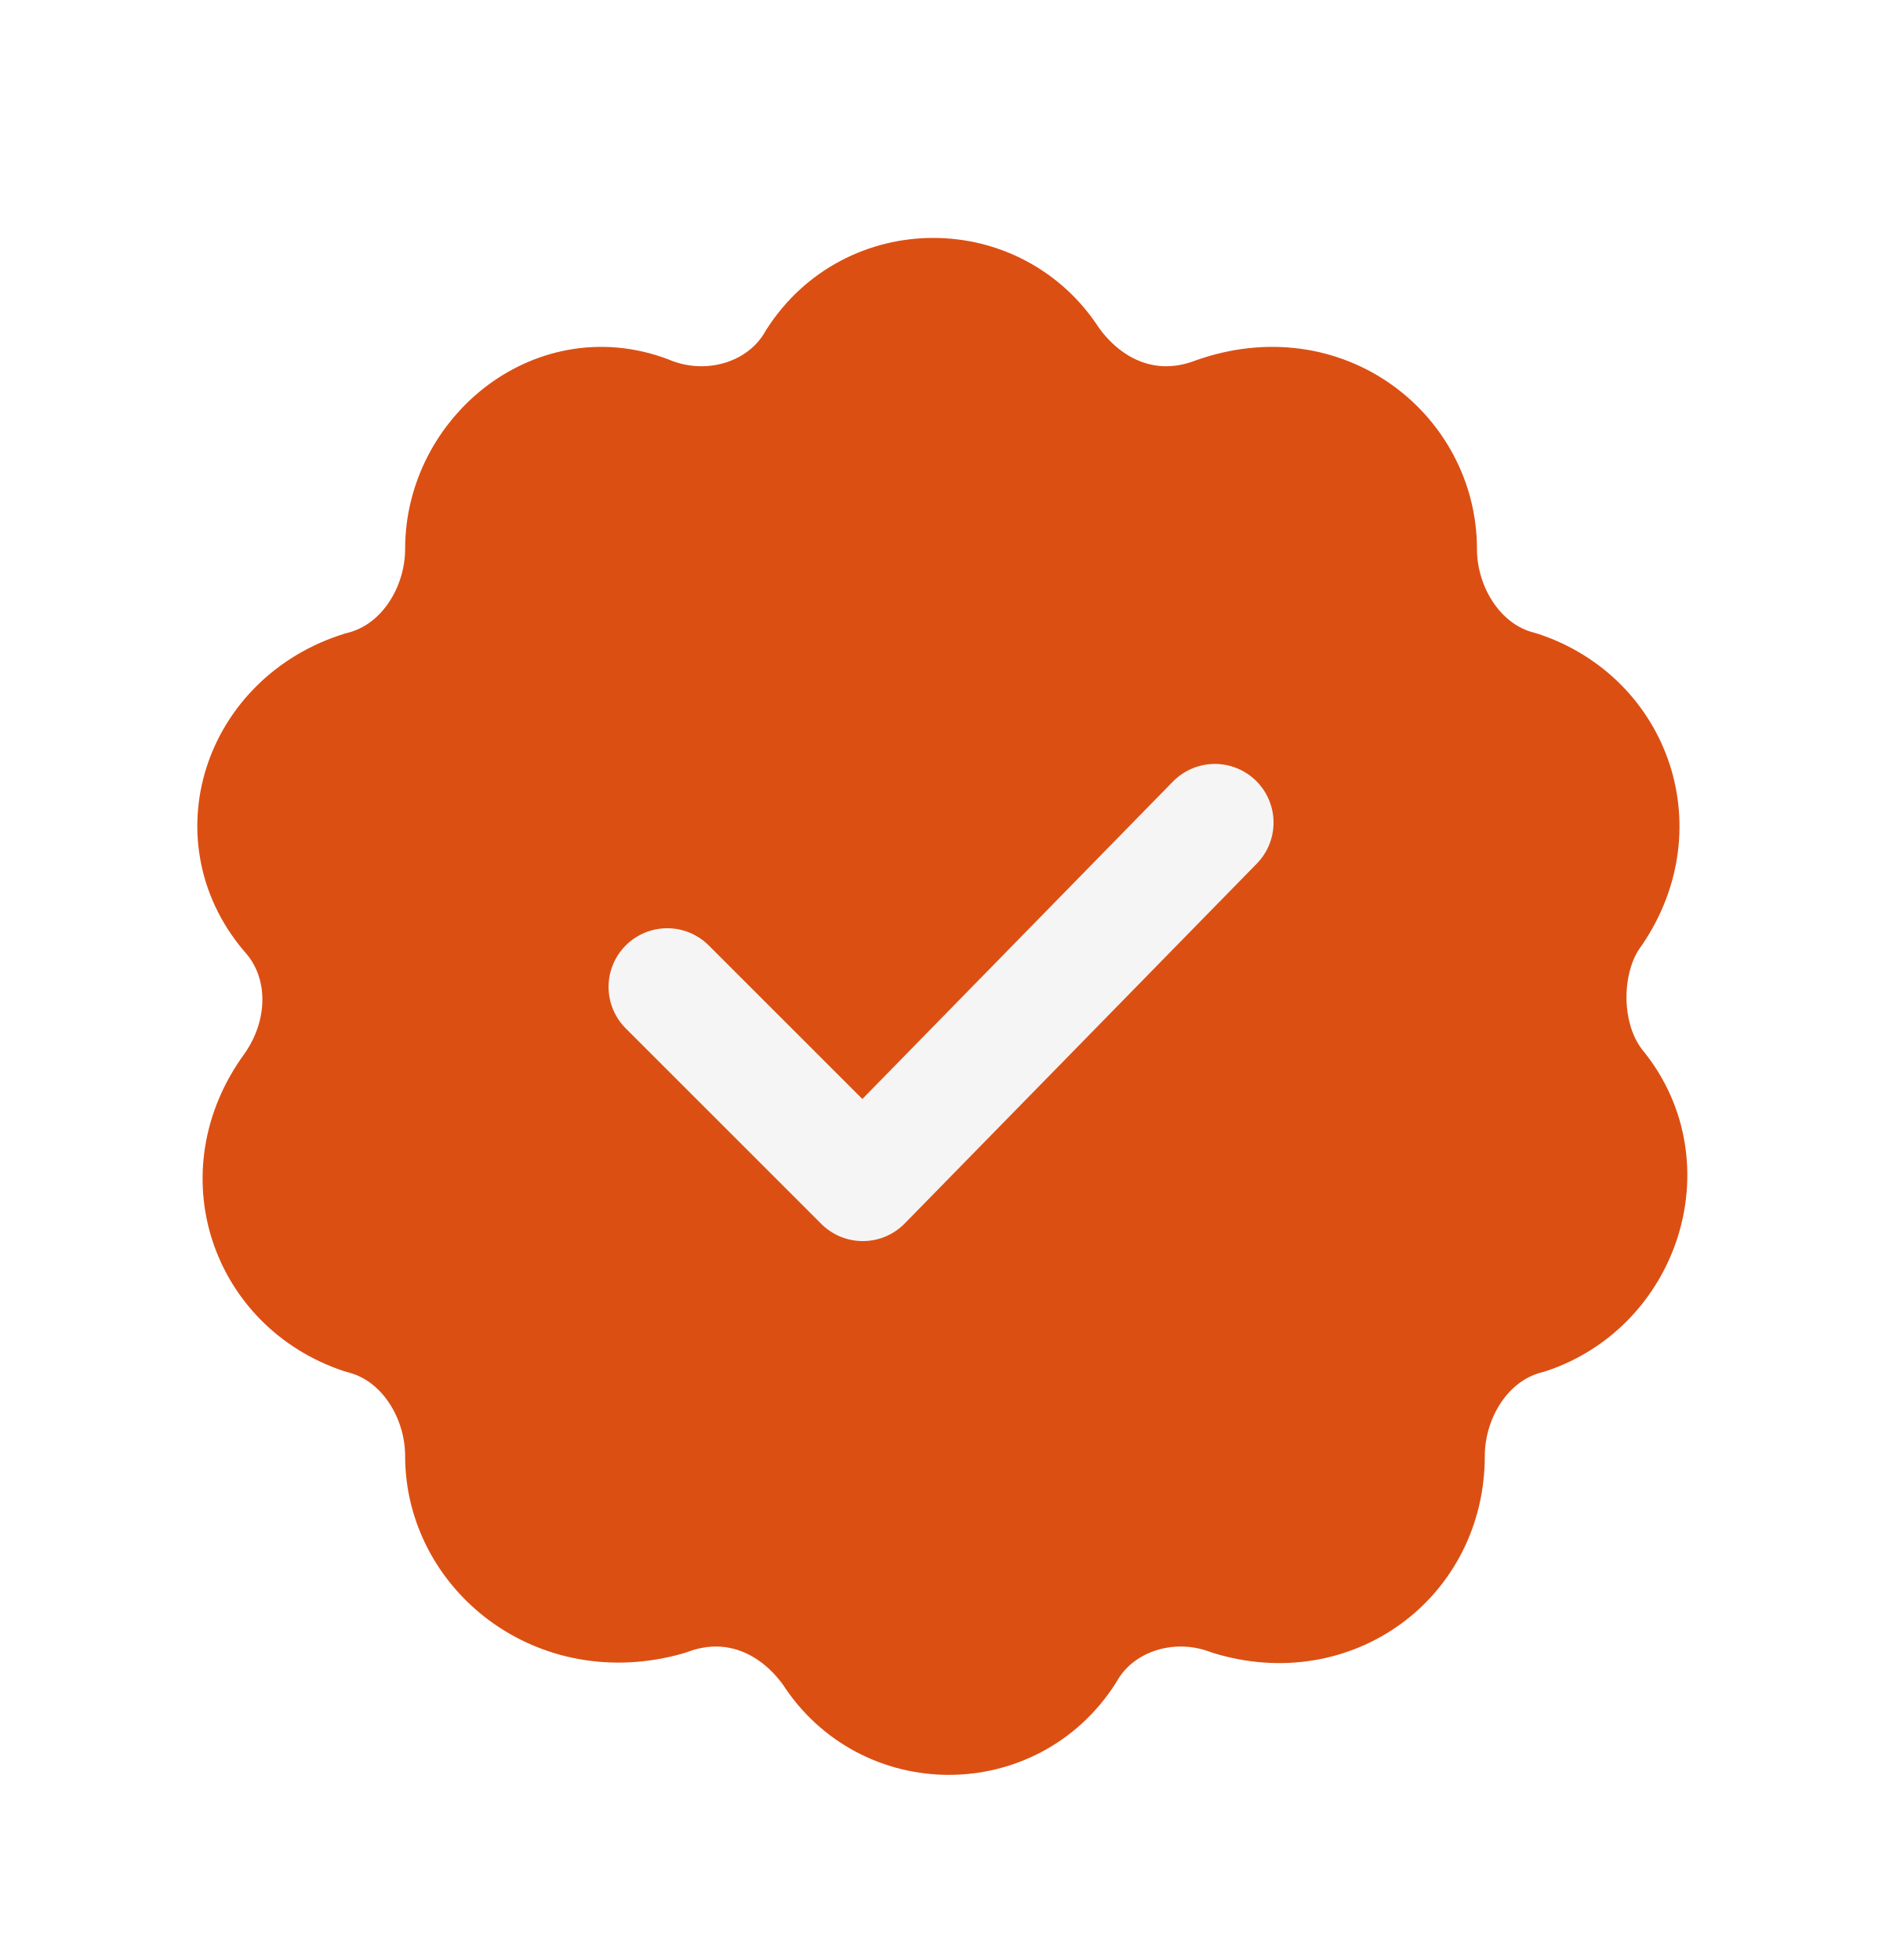
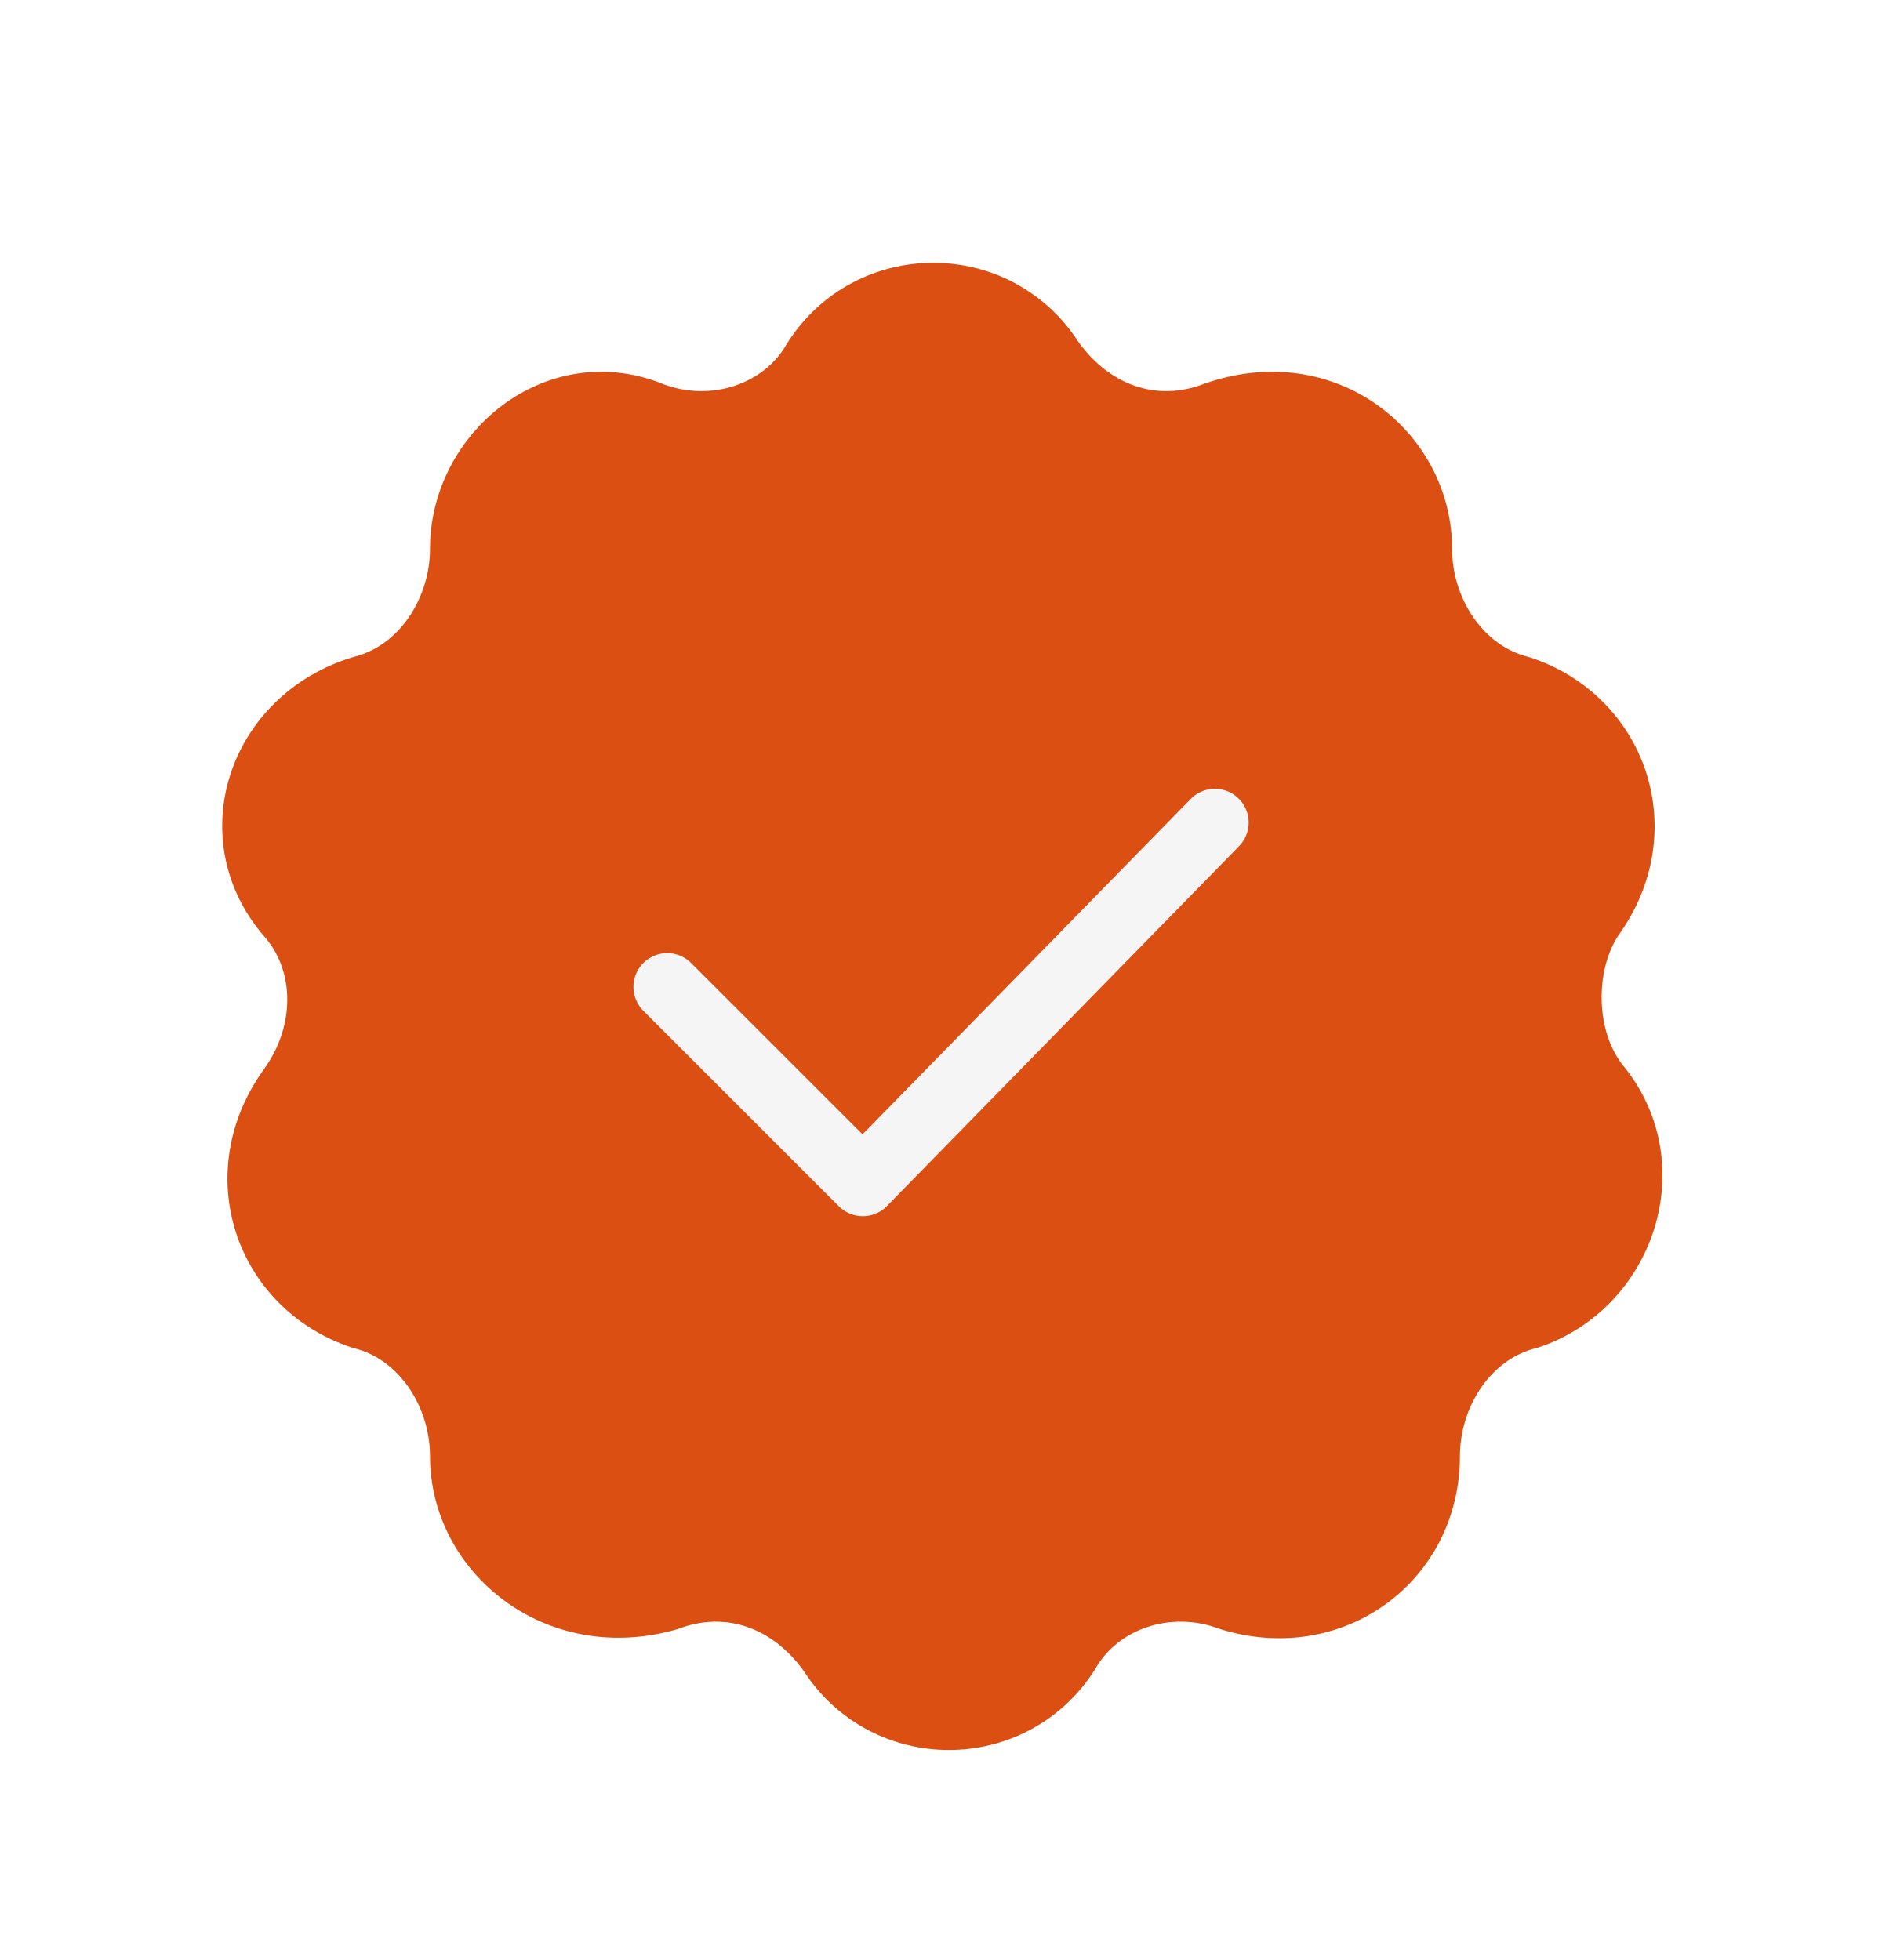
<svg xmlns="http://www.w3.org/2000/svg" width="28" height="29" viewBox="0 0 28 29" fill="none">
-   <path fill-rule="evenodd" clip-rule="evenodd" d="M23.642 16.106C24.568 17.263 23.989 18.999 22.6 19.462C21.674 19.693 21.096 20.619 21.096 21.545C21.096 23.049 19.707 24.091 18.203 23.628C17.277 23.281 16.235 23.628 15.772 24.438C14.962 25.711 13.111 25.711 12.3 24.438C11.722 23.628 10.796 23.281 9.87 23.628C8.25 24.091 6.861 22.934 6.861 21.545C6.861 20.619 6.282 19.693 5.357 19.462C3.968 18.999 3.389 17.379 4.315 16.106C4.894 15.296 4.894 14.254 4.315 13.56C3.273 12.402 3.852 10.666 5.357 10.204C6.282 9.972 6.861 9.046 6.861 8.12C6.861 6.732 8.25 5.574 9.639 6.153C10.564 6.5 11.606 6.153 12.069 5.343C12.879 4.07 14.731 4.07 15.541 5.343C16.119 6.153 17.045 6.5 17.971 6.153C19.591 5.574 20.98 6.732 20.98 8.12C20.98 9.046 21.559 9.972 22.485 10.204C23.873 10.666 24.452 12.287 23.526 13.56C23.063 14.254 23.063 15.411 23.642 16.106Z" fill="#DC4F13" stroke="#DC4F13" stroke-width="1.736" stroke-miterlimit="10" stroke-linecap="round" stroke-linejoin="round" />
-   <path d="M17.971 12.171L12.763 17.495L9.87 14.602" stroke="#F5F5F5" stroke-width="1.736" stroke-miterlimit="10" stroke-linecap="round" stroke-linejoin="round" />
+   <path fill-rule="evenodd" clip-rule="evenodd" d="M23.642 16.106C24.568 17.263 23.989 18.999 22.6 19.462C21.674 19.693 21.096 20.619 21.096 21.545C21.096 23.049 19.707 24.091 18.203 23.628C17.277 23.281 16.235 23.628 15.772 24.438C14.962 25.711 13.111 25.711 12.3 24.438C11.722 23.628 10.796 23.281 9.87 23.628C8.25 24.091 6.861 22.934 6.861 21.545C6.861 20.619 6.282 19.693 5.357 19.462C3.968 18.999 3.389 17.379 4.315 16.106C4.894 15.296 4.894 14.254 4.315 13.56C3.273 12.402 3.852 10.666 5.357 10.204C6.282 9.972 6.861 9.046 6.861 8.12C6.861 6.732 8.25 5.574 9.639 6.153C10.564 6.5 11.606 6.153 12.069 5.343C12.879 4.07 14.731 4.07 15.541 5.343C16.119 6.153 17.045 6.5 17.971 6.153C19.591 5.574 20.98 6.732 20.98 8.12C20.98 9.046 21.559 9.972 22.485 10.204C23.873 10.666 24.452 12.287 23.526 13.56C23.063 14.254 23.063 15.411 23.642 16.106Z" fill="#DC4F13" stroke="#DC4F13" strokeWidth="1.736" stroke-miterlimit="10" stroke-linecap="round" stroke-linejoin="round" />
+   <path d="M17.971 12.171L12.763 17.495L9.87 14.602" stroke="#F5F5F5" strokeWidth="1.736" stroke-miterlimit="10" stroke-linecap="round" stroke-linejoin="round" />
</svg>
